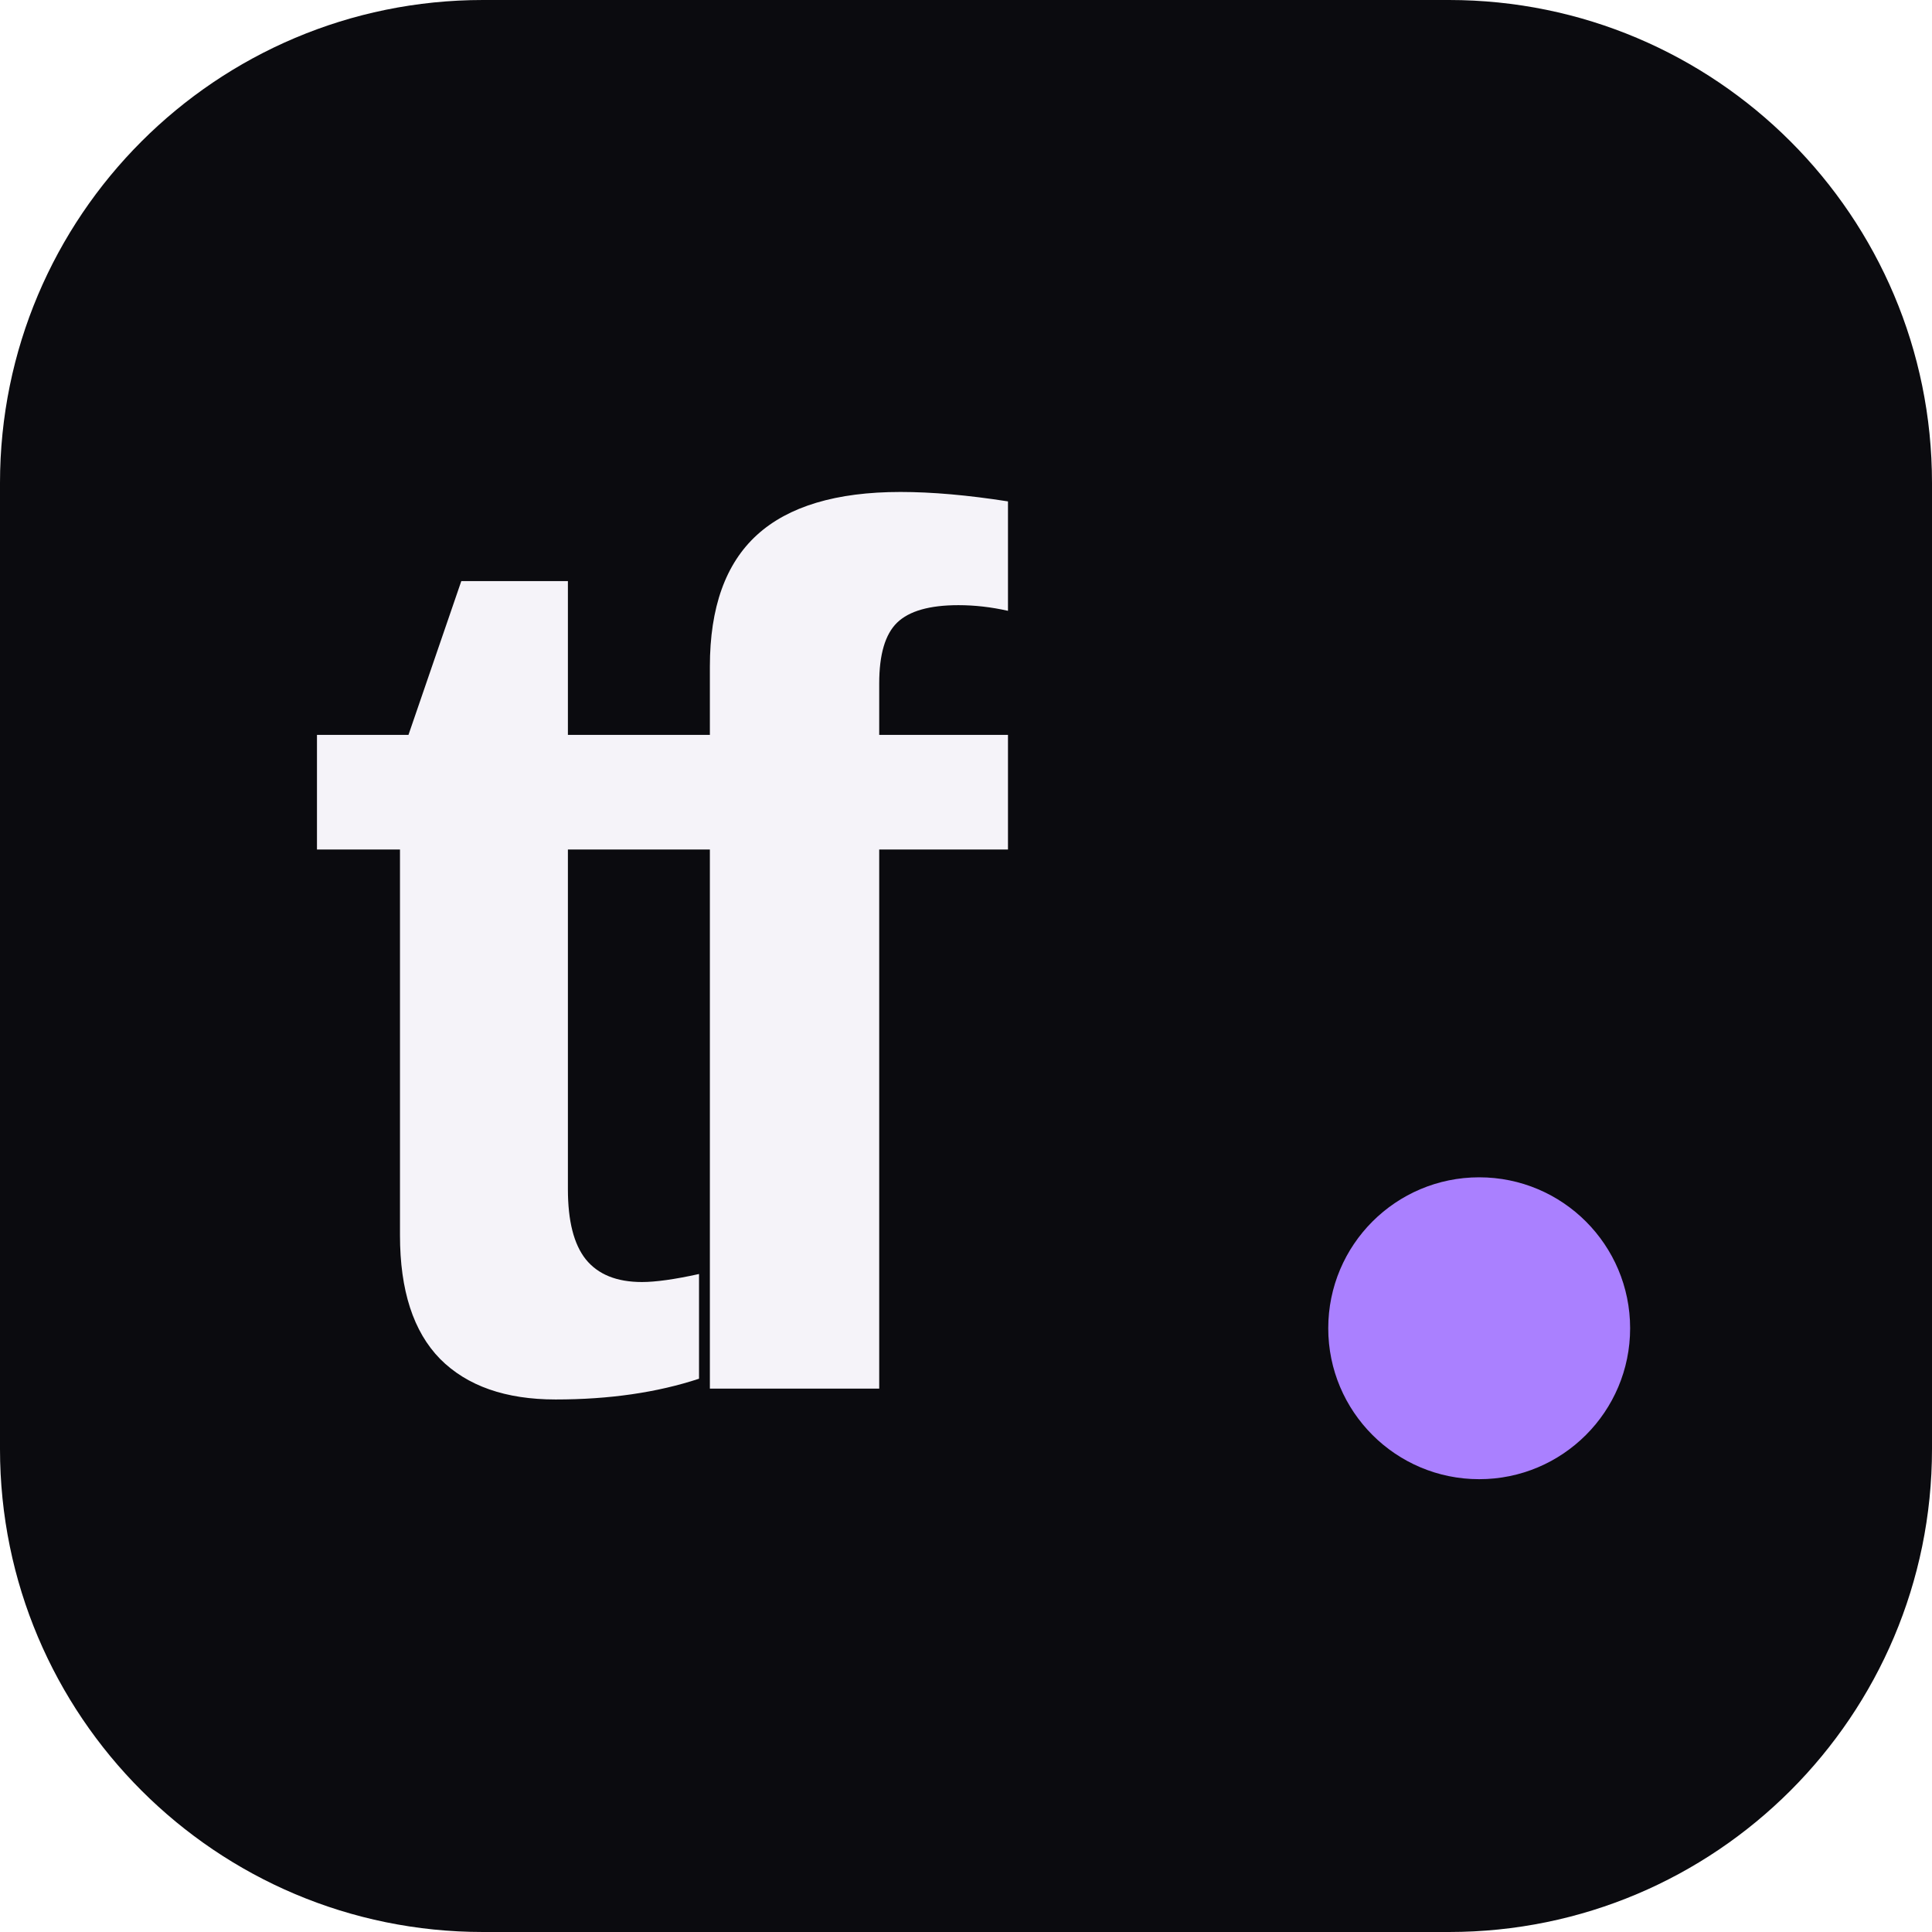
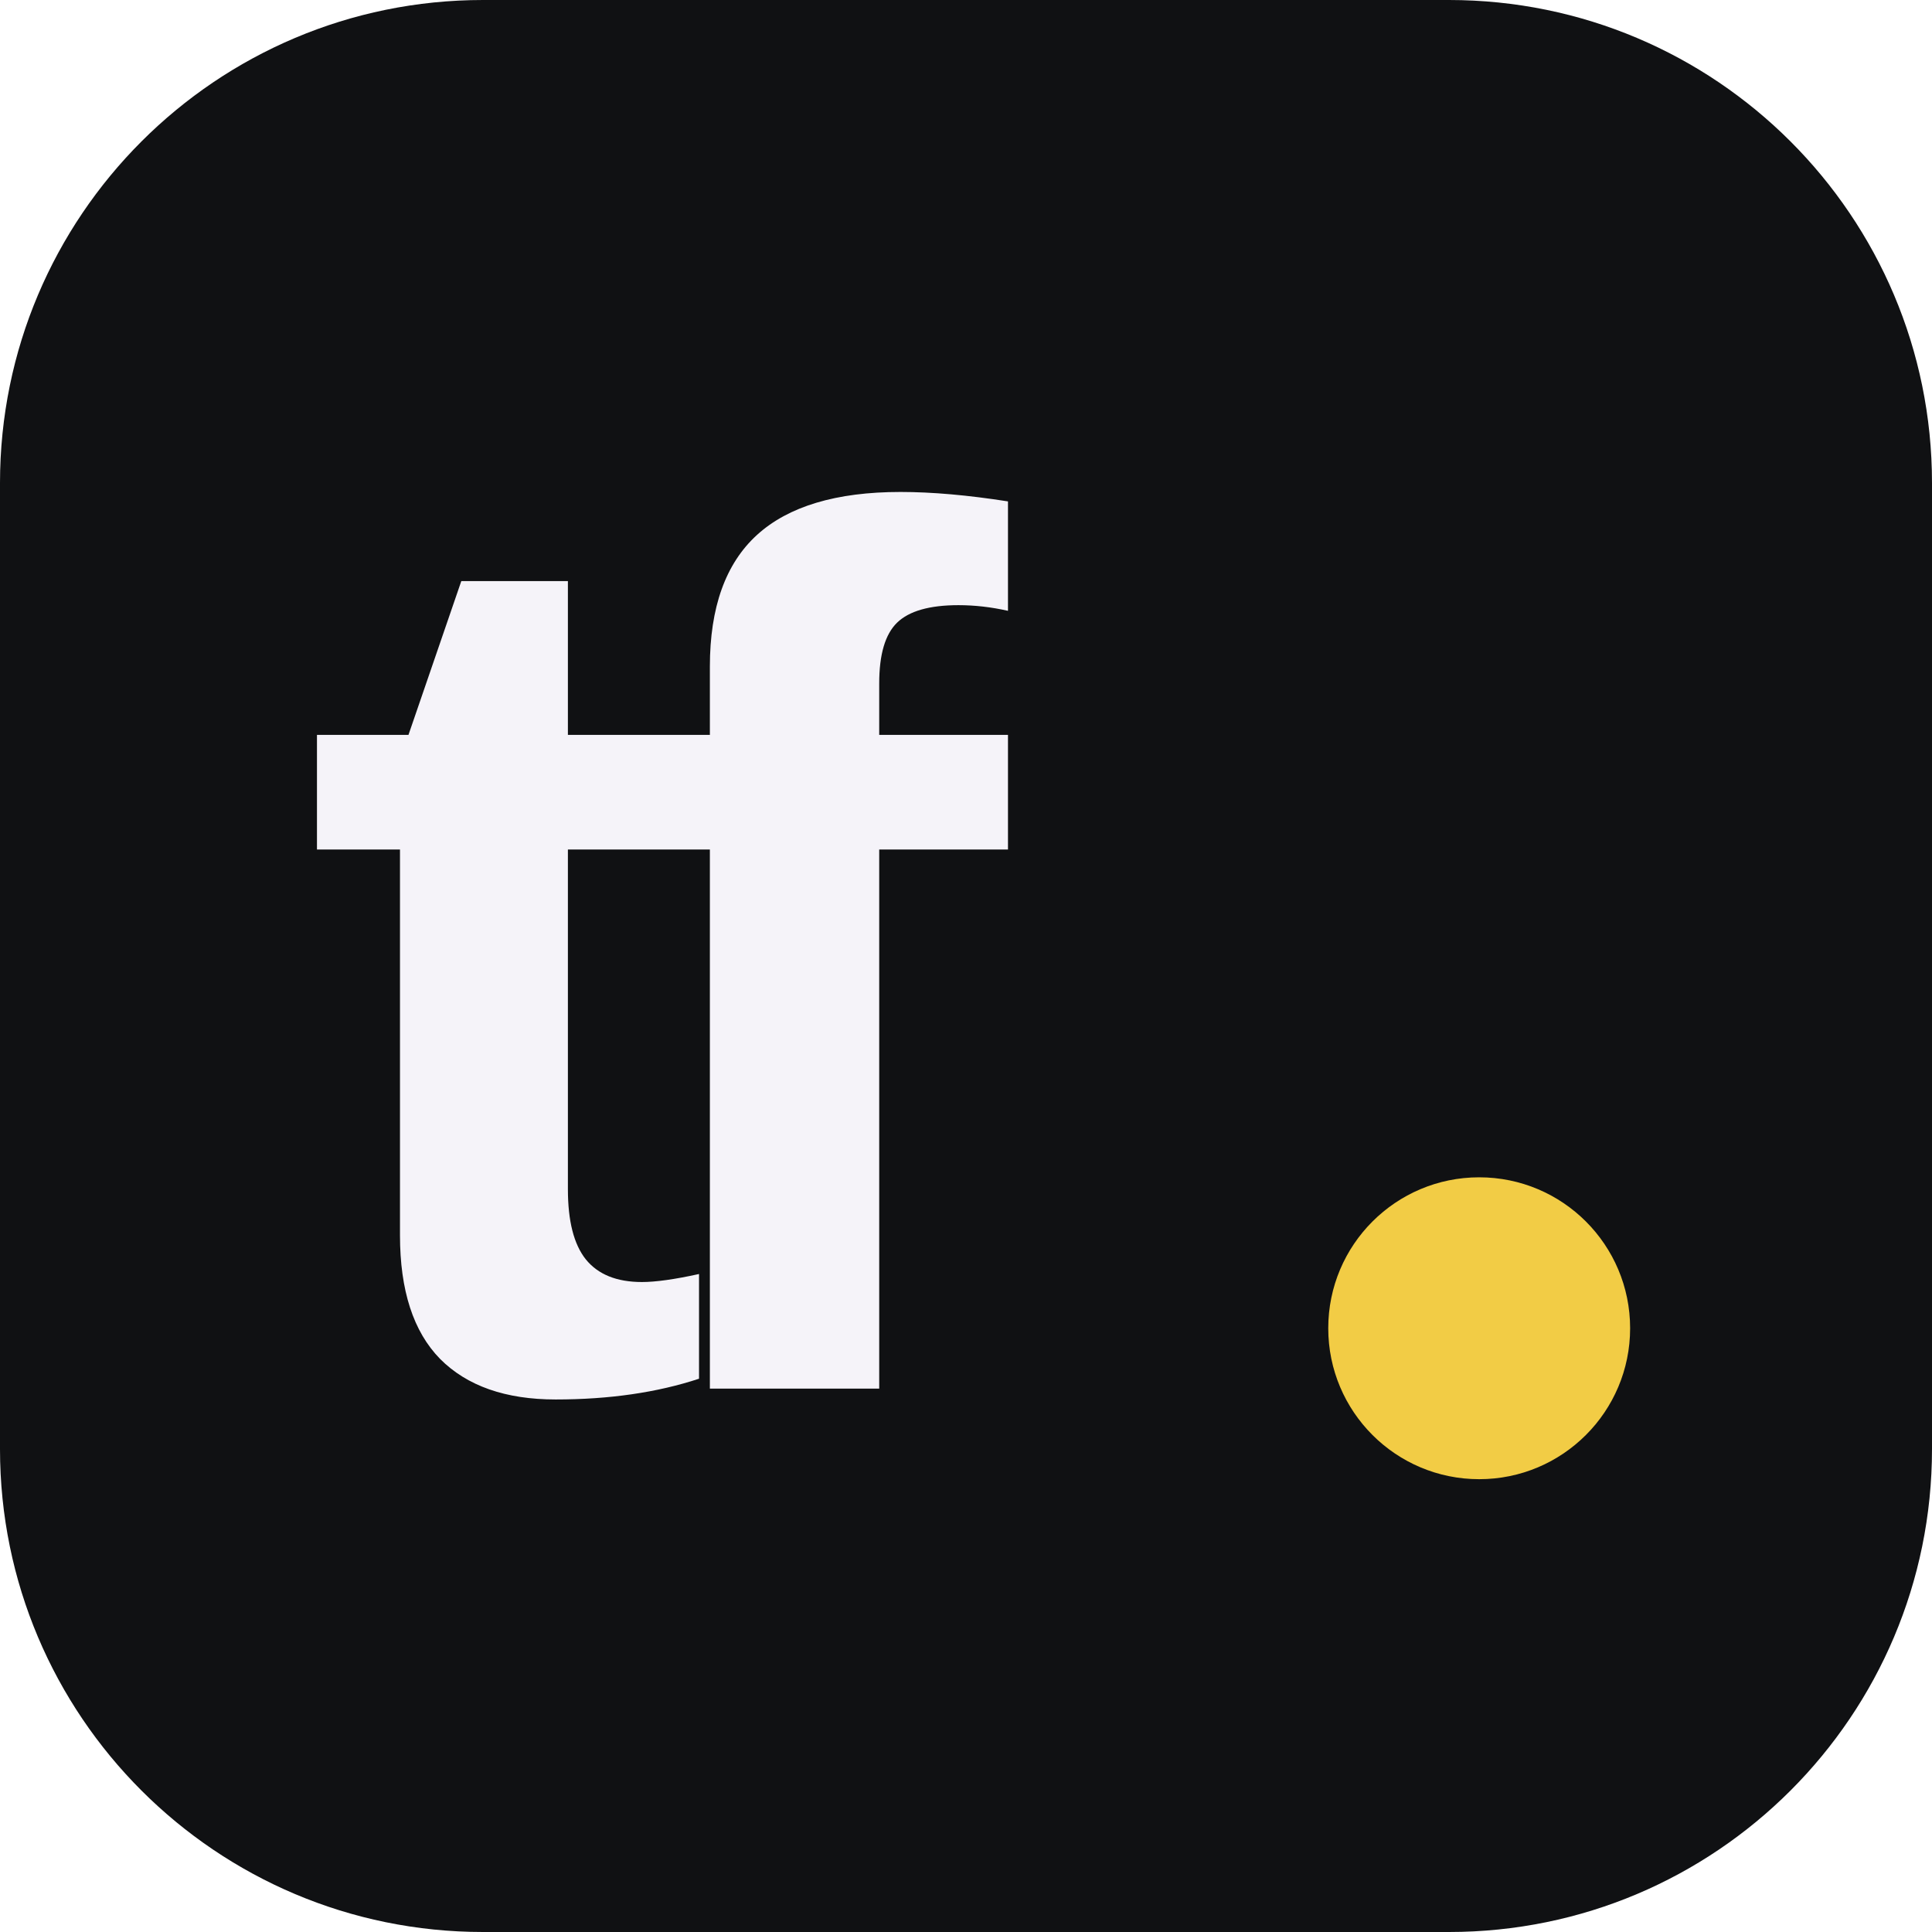
<svg xmlns="http://www.w3.org/2000/svg" viewBox="0 0 64 64">
-   <rect width="64" height="64" rx="16" fill="#0b0b0f" />
+   <rect width="64" height="64" rx="16" fill="#101113" />
  <text x="10" y="46" fill="#f5f3f9" font-family="Arial,sans-serif" font-weight="700" font-size="41" letter-spacing="-4">tf</text>
-   <circle cx="49" cy="44" r="5" fill="#aa80ff" />
+   <circle cx="49" cy="44" r="5" fill="#f2cc45" />
</svg>
